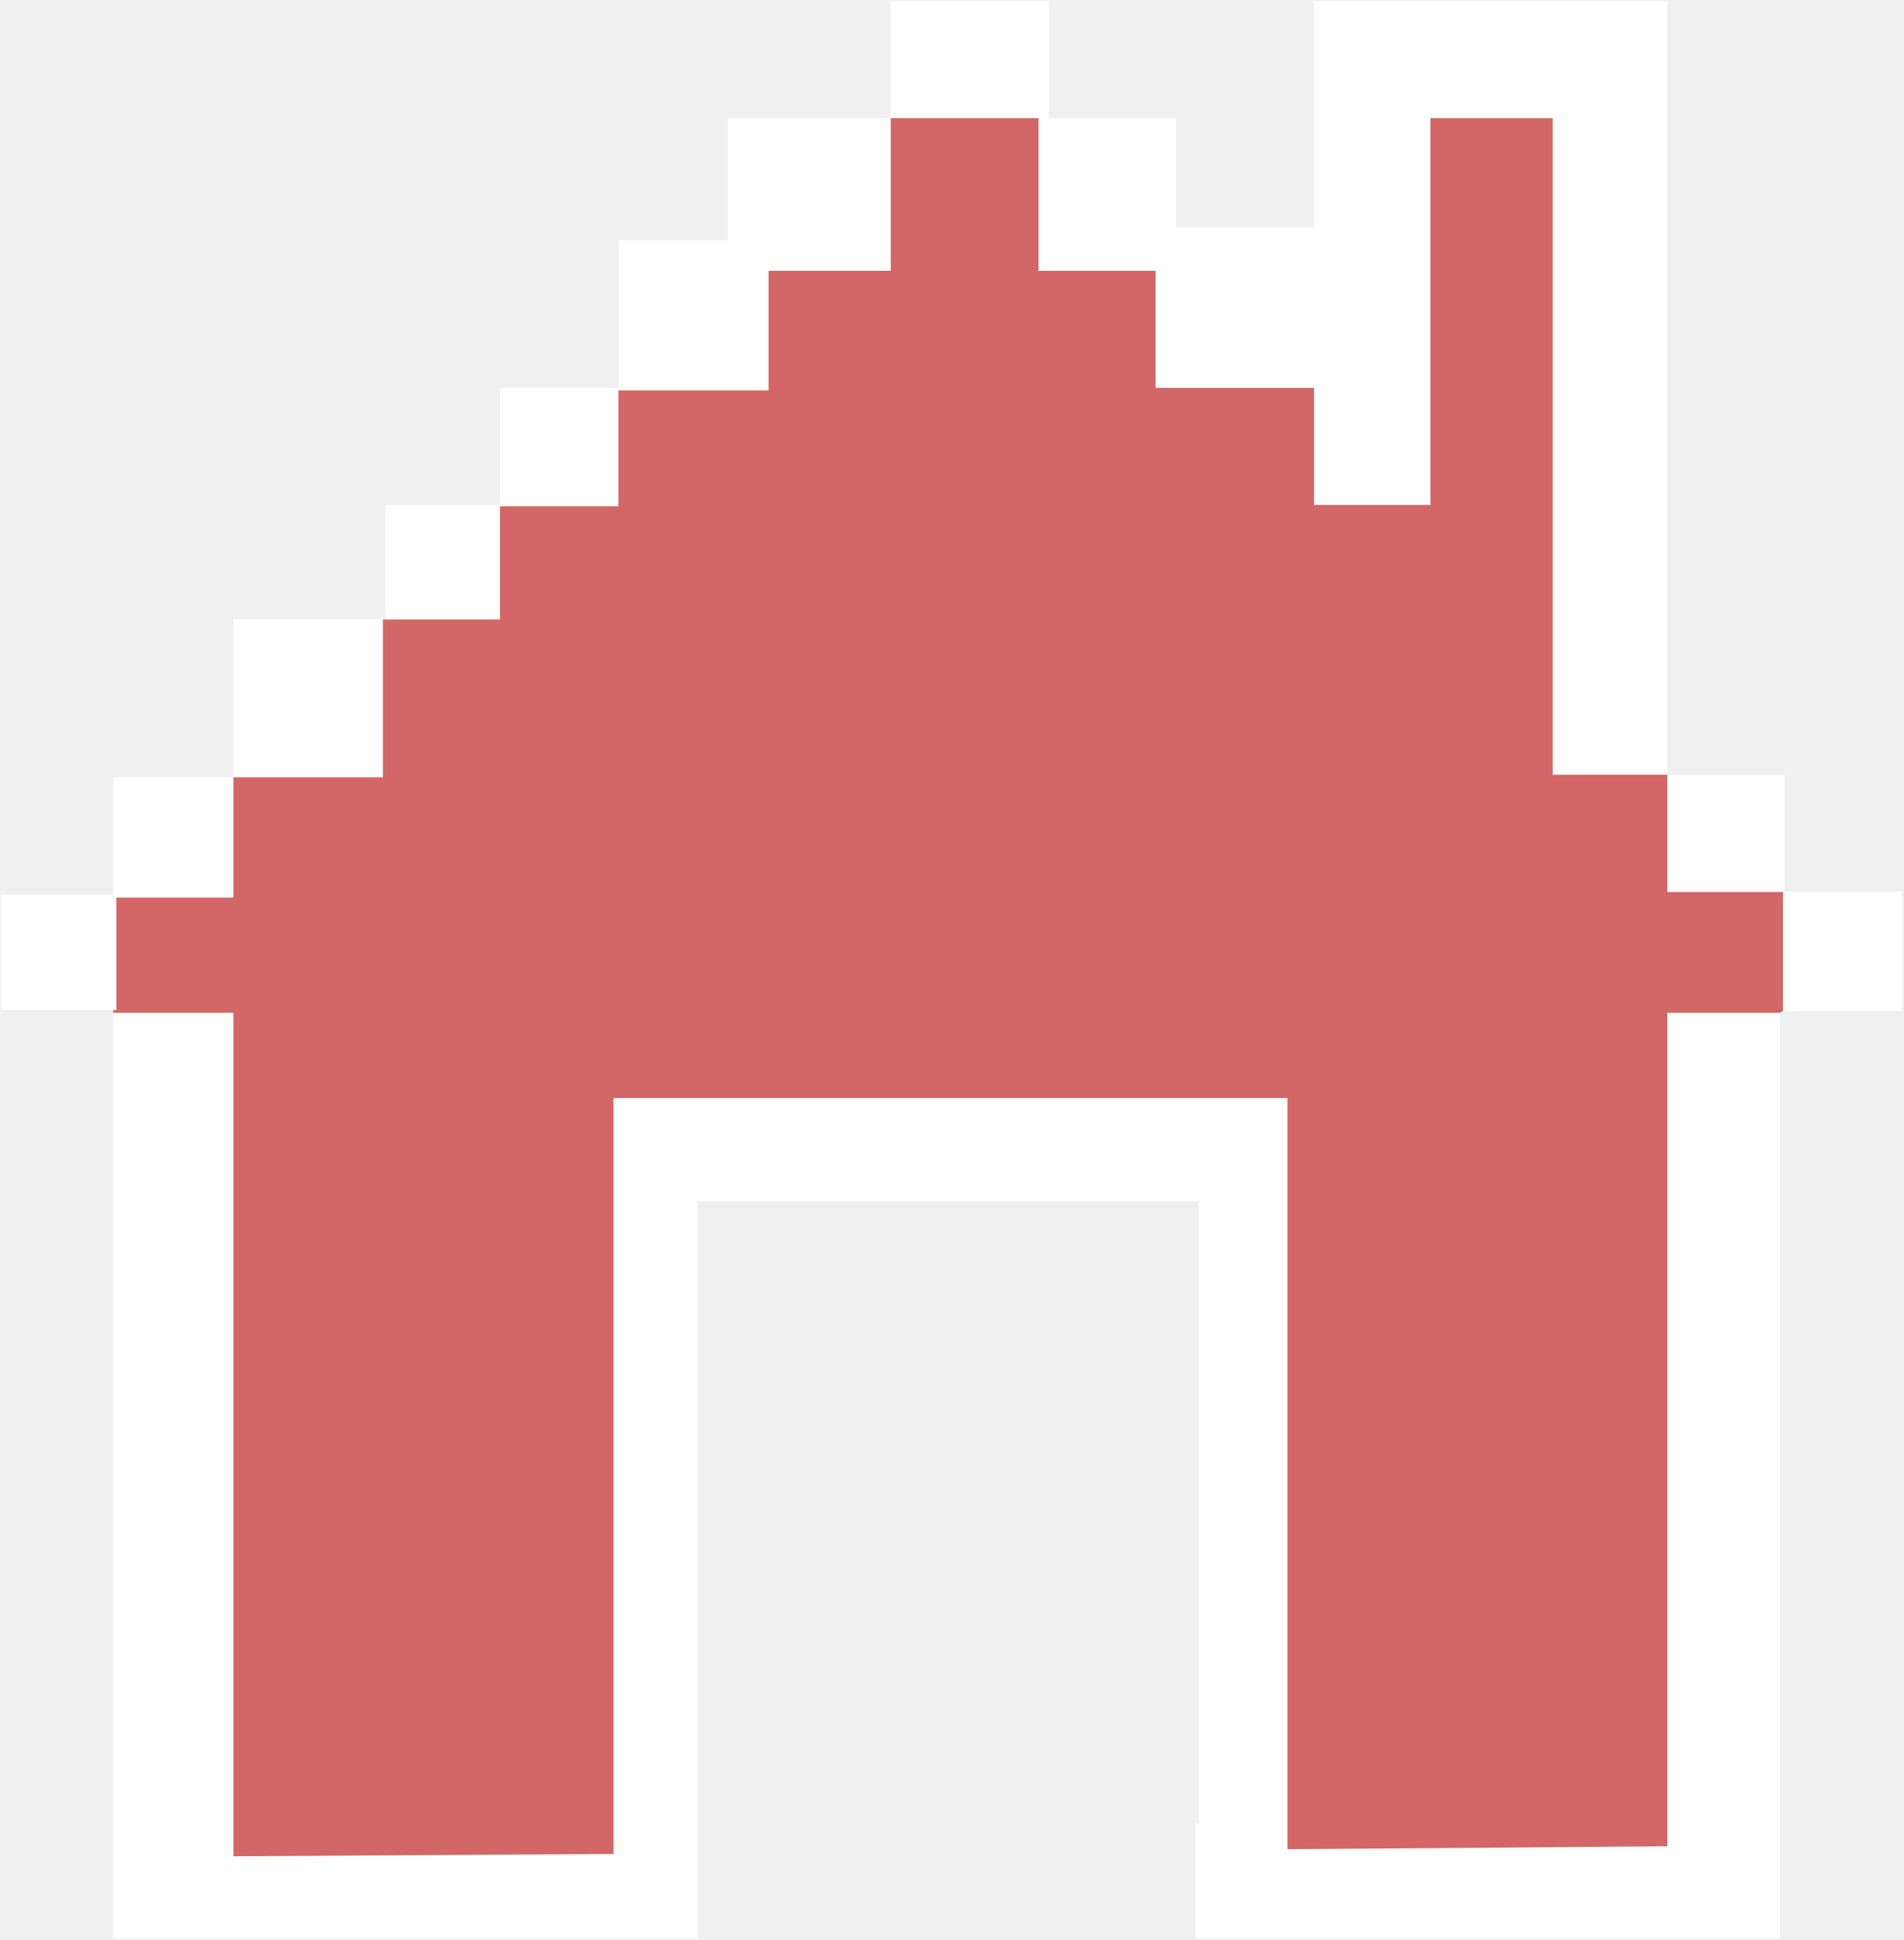
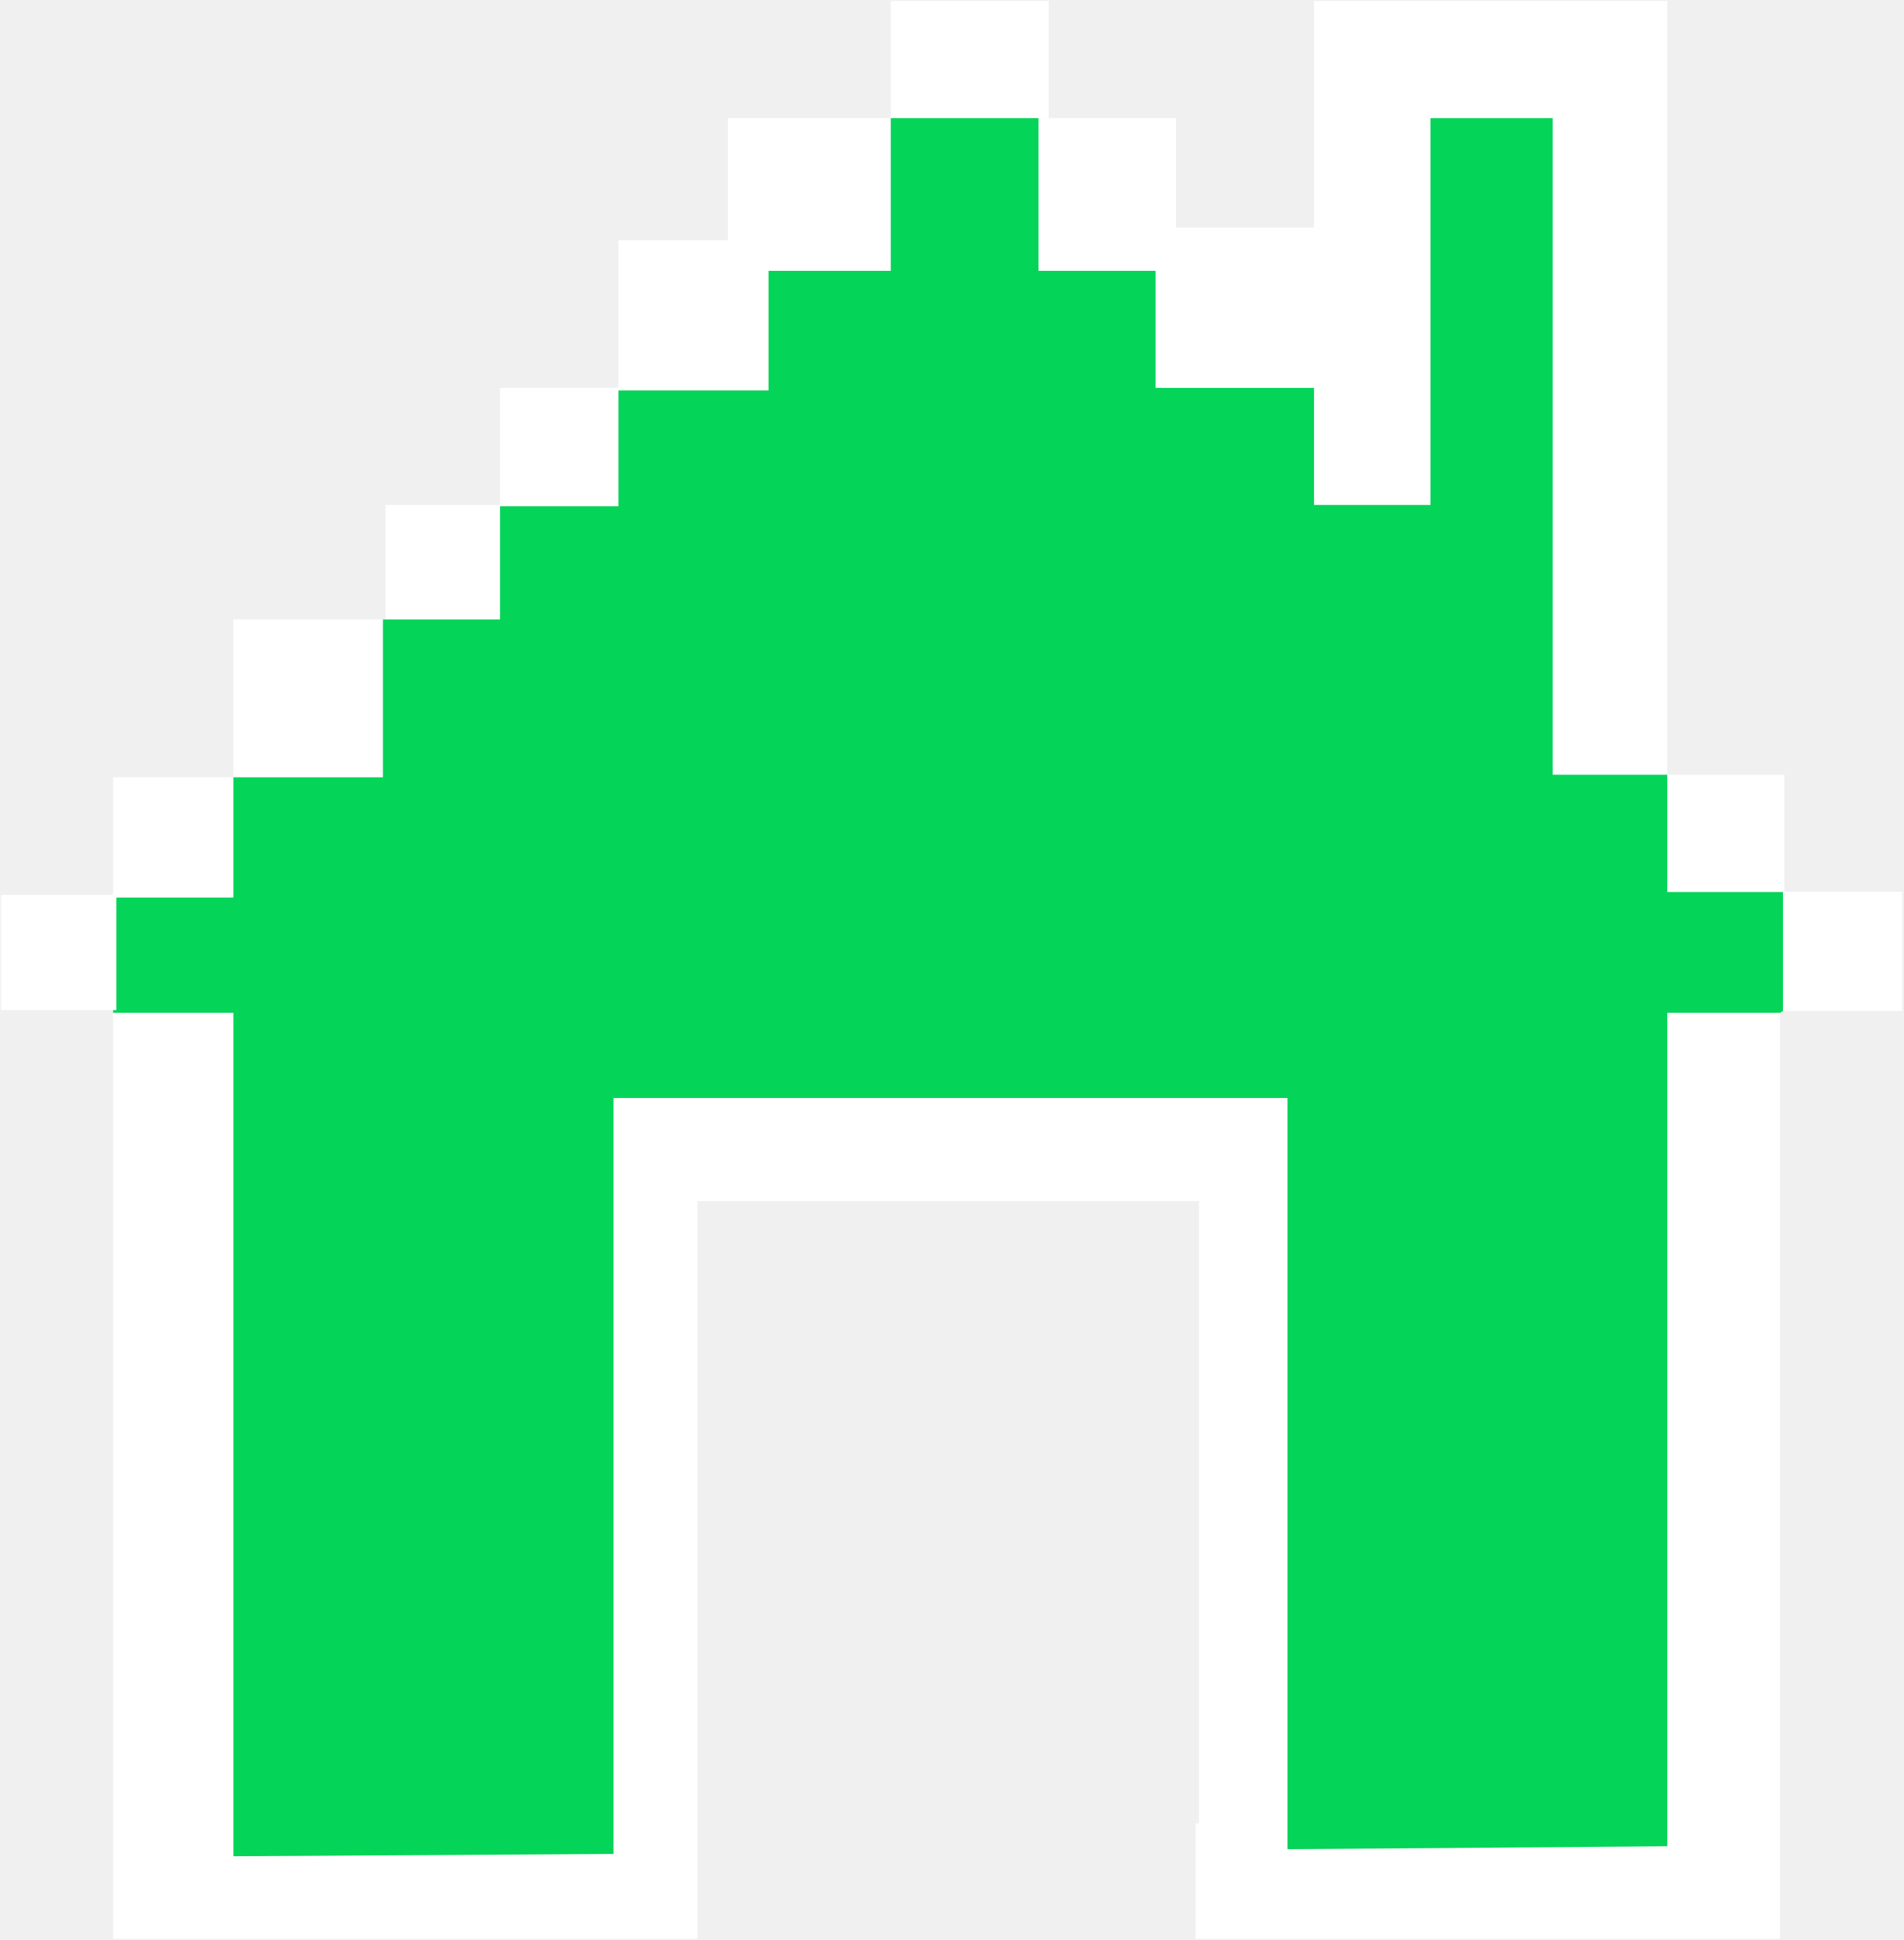
<svg xmlns="http://www.w3.org/2000/svg" id="Capa_2" data-name="Capa 2" viewBox="0 0 443.05 451.71">
  <defs>
    <style>
      .cls-1 {
-         fill: #d36666;
+         fill: #04D458;
      }

      .cls-1, .cls-2 {
        stroke-width: 0px;
      }

      .cls-2 {
        fill: #fff;
      }
    </style>
  </defs>
  <g id="HOME">
    <g>
      <polygon class="cls-2" points="273.74 52.99 305.88 52.99 305.88 .25 322.92 .25 332.99 .25 361.44 .25 366.77 .25 388.11 .25 388.11 180.4 361.44 180.4 361.44 27.51 332.99 27.51 332.99 117.58 305.88 117.58 305.88 90.32 268.99 90.32 268.99 63.06 241.74 63.06 241.74 27.51 244.11 27.51 273.74 27.51 273.74 52.99" />
      <polygon class="cls-2" points="116.4 117.88 116.4 144.25 89.74 144.25 89.74 117.58 116.4 117.58 116.4 117.88" />
      <polygon class="cls-2" points="244.11 .25 244.11 27.51 241.74 27.51 207.36 27.51 207.36 .25 244.11 .25" />
      <polygon class="cls-2" points="162.33 451.45 135.22 451.45 54.33 451.45 26.33 451.45 26.33 424.55 26.33 235.82 54.33 235.82 54.33 432.21 142.81 431.67 142.81 255.66 299.7 255.66 299.7 430.57 388.11 429.88 388.11 235.82 414.33 235.82 414.33 424.55 414.33 451.45 388.11 451.45 307.11 451.45 279.11 451.45 278.33 451.45 278.33 424.55 279.11 424.55 279.11 279.66 162.33 279.66 162.33 424.55 162.33 451.45" />
      <polygon class="cls-2" points="207.36 27.51 207.36 63.06 178.92 63.06 178.92 90.92 143.96 90.92 143.96 90.32 143.96 55.95 169.44 55.95 169.44 27.51 207.36 27.51" />
      <polygon class="cls-2" points="54.33 180.99 54.33 208.99 27.09 208.99 26.33 208.36 26.33 180.99 54.33 180.99" />
      <rect class="cls-2" x="54.33" y="144.25" width="34.81" height="36.74" />
      <polygon class="cls-2" points="116.4 90.32 143.96 90.32 143.96 90.92 143.96 117.88 116.4 117.88 116.4 117.58 116.4 90.32" />
      <polygon class="cls-2" points="27.09 208.99 27.09 235.19 26.33 235.19 .25 235.19 .25 208.36 26.33 208.36 27.09 208.99" />
      <polygon class="cls-1" points="142.81 431.67 54.33 432.21 54.33 235.82 26.33 235.82 26.33 235.19 27.09 235.19 27.09 208.99 54.33 208.99 54.33 180.99 89.14 180.99 89.14 144.25 89.74 144.25 116.4 144.25 116.4 117.88 143.96 117.88 143.96 90.92 178.92 90.92 178.92 63.06 207.36 63.06 207.36 27.51 241.74 27.51 241.74 63.06 268.99 63.06 268.99 90.32 305.88 90.32 305.88 117.58 332.99 117.58 332.99 27.51 361.44 27.51 361.44 180.4 388.11 180.4 388.11 207.66 415.07 207.66 415.07 235.39 414.33 235.82 388.11 235.82 388.11 429.88 299.7 430.57 299.7 255.66 142.81 255.66 142.81 431.67" />
      <polygon class="cls-2" points="415.36 180.4 415.36 207.66 415.07 207.66 388.11 207.66 388.11 180.4 415.36 180.4" />
      <polygon class="cls-2" points="442.8 207.66 442.8 235.39 415.07 235.39 415.07 207.66 415.36 207.66 442.8 207.66" />
    </g>
  </g>
</svg>
